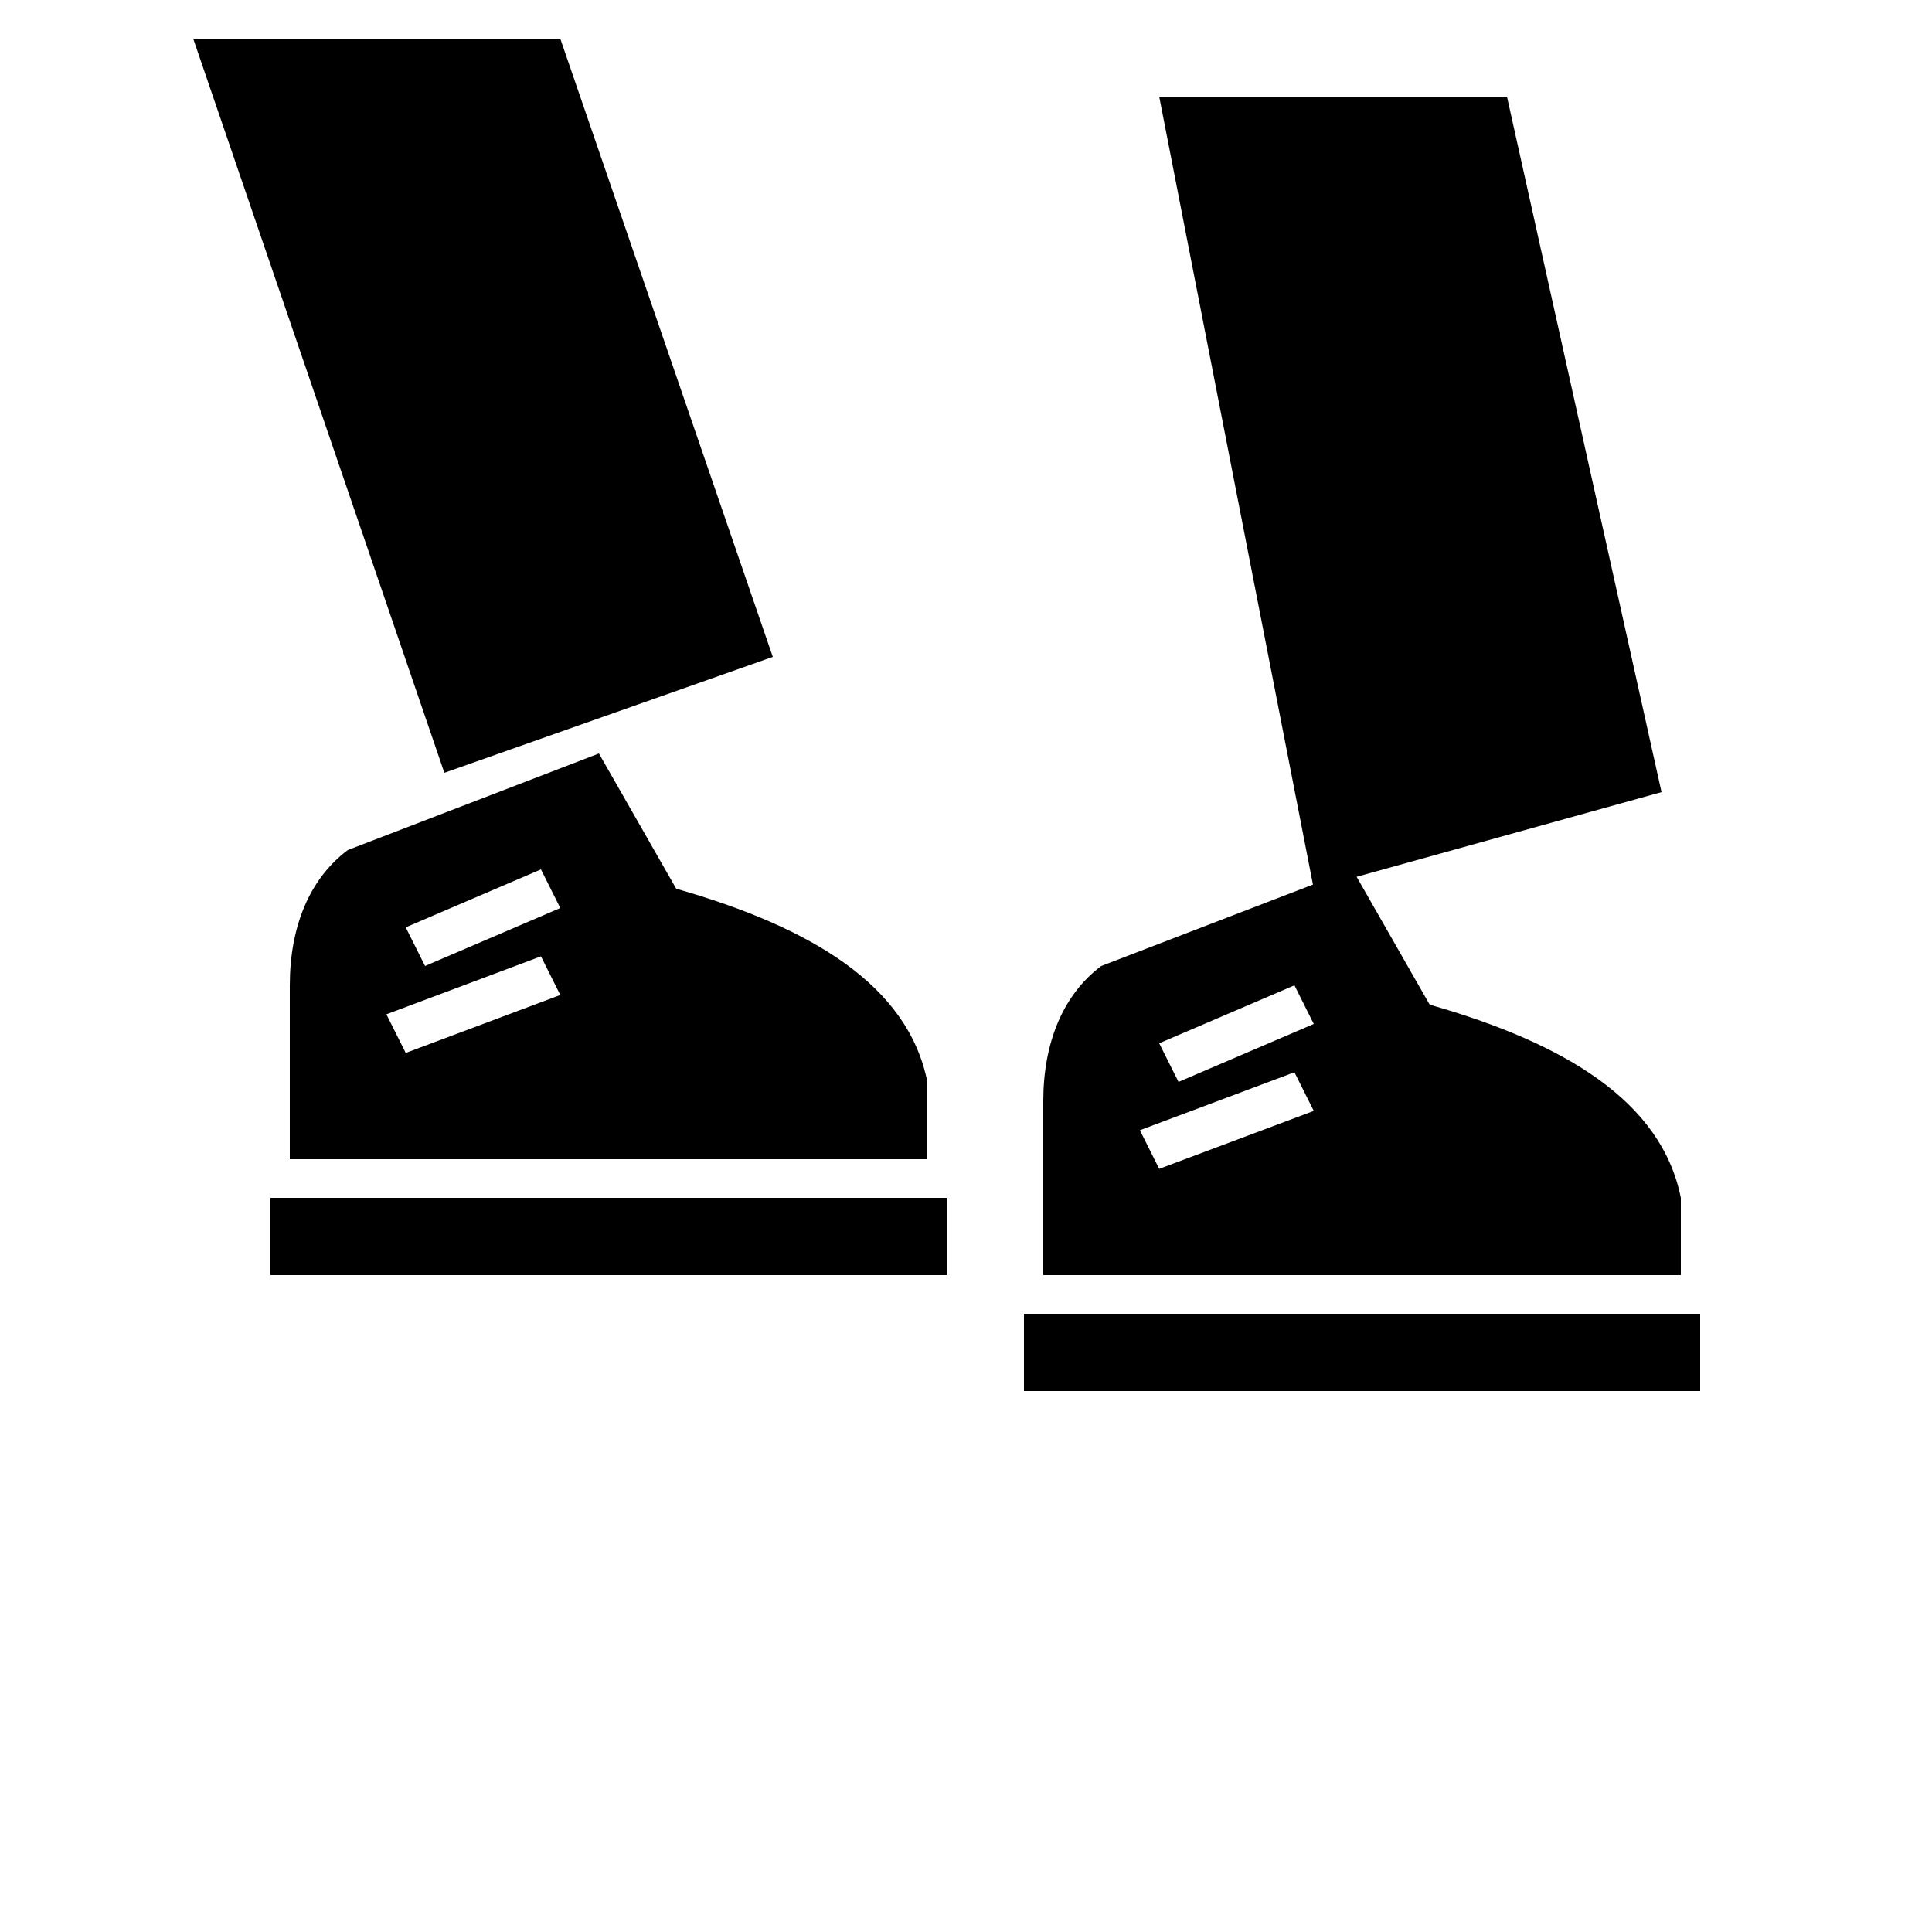
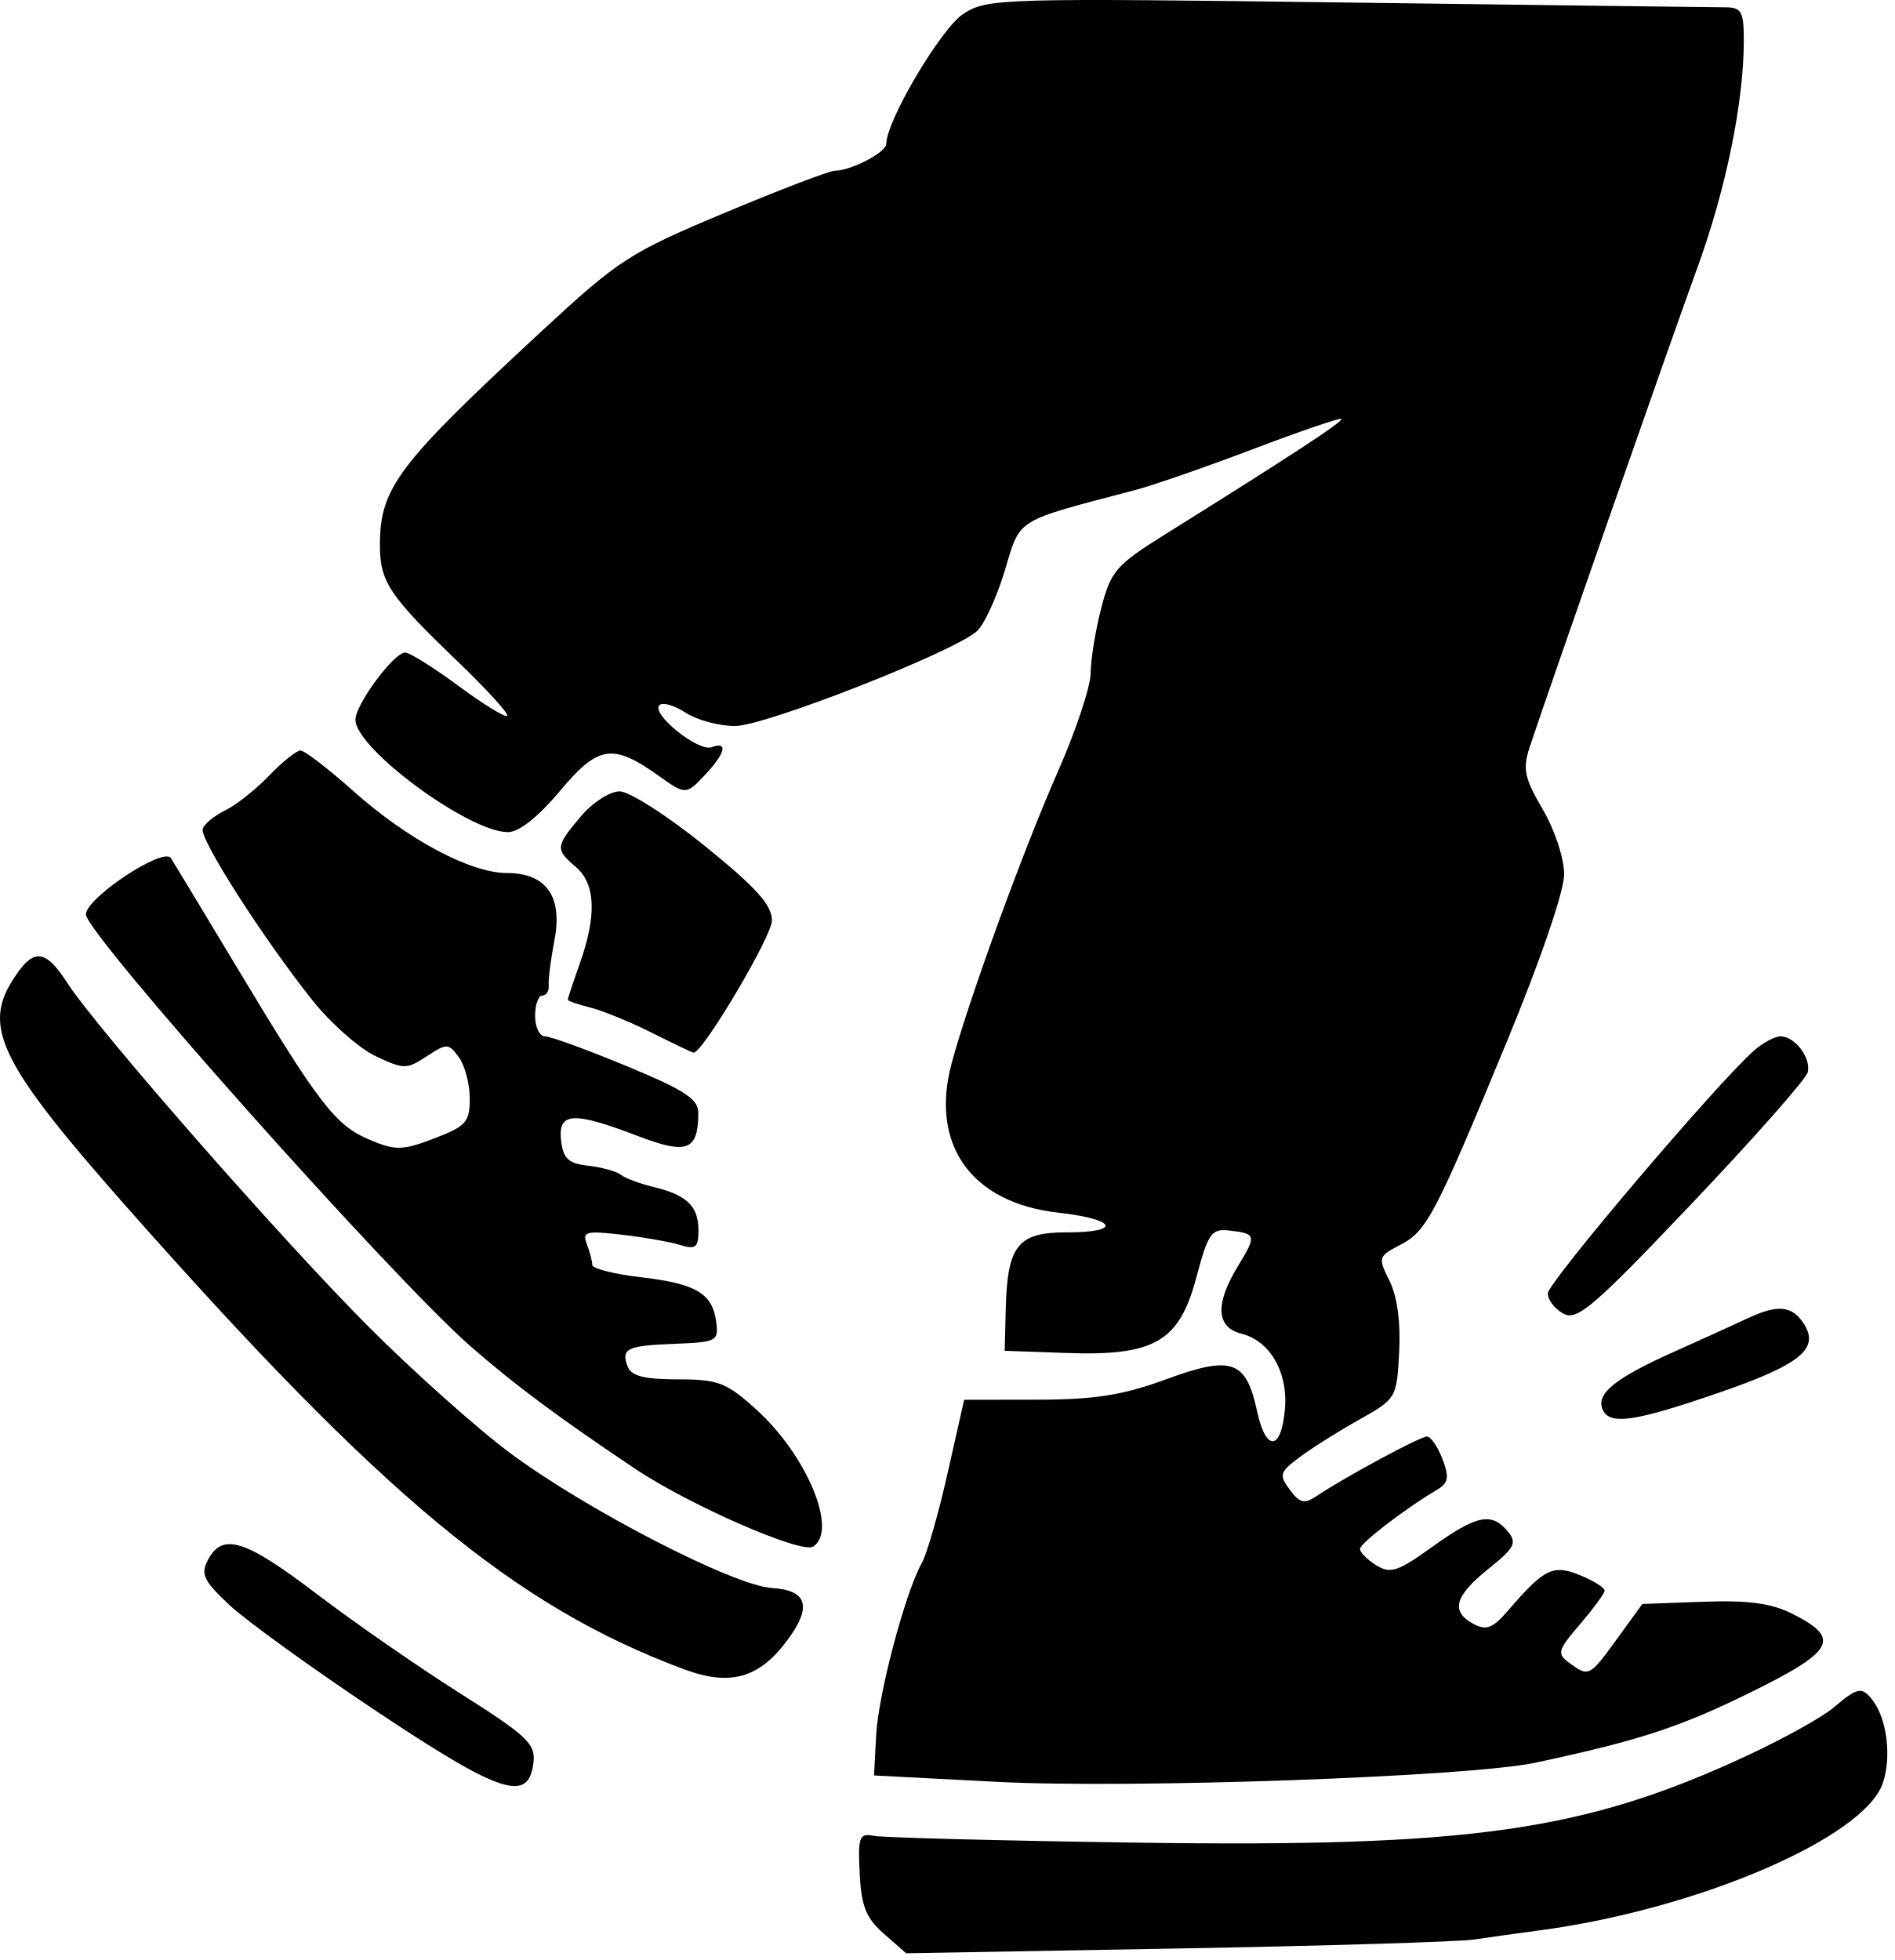
- <svg xmlns="http://www.w3.org/2000/svg" viewBox="0 0 200 200" fill="currentColor">
-   <path d="M20 4H58L80 68L46 80Z" />
-   <g transform="translate(34 70)">
-     <path fill-rule="evenodd" d="M2 18L28 8L36 22C50 26 60 32 62 42V50H-4V32C-4 26 -2 21 2 18ZM8 26L22 20L24 24L10 30ZM6 35L22 29L24 33L8 39Z" />
-     <path d="M-6 54H64V62H-6Z" />
-   </g>
-   <path d="M120 10H156L172 82L136 92Z" />
-   <g transform="translate(112 82)">
-     <path fill-rule="evenodd" d="M2 18L28 8L36 22C50 26 60 32 62 42V50H-4V32C-4 26 -2 21 2 18ZM8 26L22 20L24 24L10 30ZM6 35L22 29L24 33L8 39Z" />
-     <path d="M-6 54H64V62H-6Z" />
-   </g>
+ <svg xmlns="http://www.w3.org/2000/svg" viewBox="0 0 232 240" fill="currentColor">
+   <path d="M108.52 17.614C108.52 14.782 115.269 3.407 117.976 1.677C120.91 -0.198 122.612 -0.247 165.02 0.311C189.22 0.629 210.032 0.892 211.27 0.896C213.233 0.901 213.52 1.42 213.52 4.96C213.52 12.491 211.335 23.176 207.822 32.816C204.459 42.046 189.393 85.122 187.293 91.511C186.422 94.161 186.658 95.282 188.895 99.099C190.374 101.622 191.52 105.105 191.52 107.073C191.52 109.121 188.624 117.578 184.53 127.486C175.671 148.926 174.712 150.752 171.392 152.468C168.758 153.83 168.714 153.983 170.142 156.847C171.076 158.718 171.511 161.927 171.321 165.536C171.024 171.191 170.966 171.288 166.434 173.83C163.911 175.245 160.633 177.308 159.15 178.414C156.68 180.257 156.577 180.595 157.927 182.414C159.153 184.066 159.709 184.197 161.211 183.188C164.662 180.873 173.88 175.902 174.722 175.902C175.188 175.902 176.041 177.14 176.617 178.652C177.473 180.902 177.358 181.584 175.982 182.402C171.989 184.775 166.52 188.975 166.52 189.668C166.52 190.082 167.417 190.981 168.512 191.665C170.24 192.744 171.154 192.443 175.382 189.406C180.803 185.511 182.639 185.135 184.615 187.517C185.779 188.919 185.466 189.524 182.238 192.114C178.091 195.44 177.586 197.332 180.438 198.858C181.998 199.693 182.797 199.373 184.713 197.143C189.093 192.048 190.187 191.521 193.519 192.902C195.17 193.585 196.502 194.428 196.479 194.773C196.457 195.119 195.095 196.974 193.453 198.896C190.7 202.117 190.601 202.488 192.185 203.646C194.541 205.369 194.624 205.325 198.058 200.591L201.097 196.402L208.558 196.133C214.125 195.932 216.908 196.313 219.517 197.633C225.454 200.636 224.625 202.169 214.32 207.241C205.663 211.503 200.709 213.122 188.02 215.837C179.938 217.566 138.454 219.042 122.02 218.184L107.02 217.402L107.28 212.476C107.547 207.427 110.847 194.978 112.866 191.402C113.488 190.302 114.909 185.352 116.025 180.402L118.054 171.402L127.037 171.388C134.088 171.376 137.472 170.84 142.774 168.895C150.822 165.942 152.578 166.556 153.919 172.79C155.004 177.834 156.9 177.673 157.335 172.498C157.712 168.004 155.498 164.186 152.007 163.309C148.902 162.53 148.754 159.671 151.578 155.039C153.888 151.25 153.838 151.051 150.492 150.674C148.335 150.43 147.923 151.02 146.493 156.402C144.392 164.307 141.369 166.061 130.52 165.671L123.02 165.402L123.145 160.32C123.337 152.527 124.616 150.902 130.555 150.902C137.451 150.902 136.779 149.303 129.54 148.484C118.919 147.282 113.846 140.158 116.523 130.201C118.613 122.427 125.291 104.096 129.565 94.402C131.748 89.452 133.539 84.052 133.546 82.402C133.553 80.752 134.135 77.178 134.84 74.46C136.016 69.924 136.656 69.184 142.62 65.46C157.981 55.869 164.531 51.58 164.249 51.297C164.083 51.131 159.238 52.784 153.483 54.971C147.729 57.157 141.22 59.42 139.02 59.999C124.074 63.936 125 63.362 123.017 69.913C122.025 73.189 120.495 76.509 119.617 77.29C116.734 79.855 93.66 88.902 90.001 88.902C88.048 88.902 85.326 88.166 83.954 87.267C82.581 86.367 81.134 85.955 80.739 86.352C79.68 87.413 85.534 92.111 87.145 91.493C89.134 90.729 88.834 92.188 86.481 94.713C84.003 97.373 83.991 97.374 80.613 94.968C75.026 90.99 73.238 91.266 68.579 96.832C65.874 100.062 63.551 101.899 62.177 101.893C57.368 101.872 43.52 91.654 43.52 88.128C43.52 86.26 48.23 79.902 49.614 79.902C50.159 79.902 53.096 81.742 56.14 83.991C59.185 86.24 61.867 87.888 62.102 87.653C62.336 87.419 59.599 84.414 56.02 80.977C47.652 72.942 46.52 71.246 46.52 66.745C46.52 59.753 48.674 56.897 66.193 40.669C75.804 31.767 77.048 30.96 88.704 26.074C95.49 23.229 101.579 20.902 102.234 20.902C104.211 20.902 108.52 18.648 108.52 17.614Z" fill="currentColor" />
+   <path d="M27.595 99.217C28.929 98.565 31.343 96.653 32.958 94.967C34.573 93.281 36.3 91.902 36.797 91.902C37.293 91.902 40.235 94.162 43.335 96.925C49.934 102.807 57.621 106.902 62.061 106.902C66.875 106.902 68.911 109.76 67.894 115.09C67.441 117.461 67.122 119.965 67.184 120.652C67.247 121.34 66.898 121.902 66.409 121.902C65.92 121.902 65.52 123.027 65.52 124.402C65.52 125.777 66.066 126.902 66.732 126.902C67.399 126.902 71.899 128.541 76.732 130.544C83.869 133.503 85.517 134.583 85.505 136.294C85.471 140.926 84.144 141.418 78.016 139.073C70.158 136.066 68.304 136.181 68.704 139.652C68.96 141.877 69.593 142.467 72.02 142.74C73.67 142.927 75.47 143.427 76.02 143.853C76.57 144.278 78.367 144.949 80.014 145.345C84.096 146.324 85.52 147.694 85.52 150.641C85.52 152.766 85.187 153.033 83.27 152.445C82.032 152.065 78.81 151.498 76.108 151.185C71.746 150.68 71.271 150.809 71.858 152.341C72.222 153.29 72.52 154.435 72.52 154.886C72.52 155.337 75.19 156.015 78.452 156.394C85.231 157.181 87.24 158.371 87.697 161.871C88.003 164.209 87.734 164.352 82.681 164.544C76.736 164.771 76.007 165.123 76.865 167.359C77.3 168.492 78.925 168.902 82.986 168.902C87.951 168.902 88.929 169.277 92.59 172.584C98.819 178.212 102.653 187.466 99.549 189.384C98.099 190.28 84.398 184.288 77.8 179.871C68.391 173.573 63.146 169.673 57.669 164.902C48.183 156.64 10.52 114.354 10.52 111.966C10.52 109.965 19.941 103.708 20.917 105.061C21.052 105.248 24.678 111.252 28.974 118.402C39.113 135.277 41.07 137.816 45.305 139.585C48.455 140.902 49.285 140.882 53.173 139.397C57.061 137.912 57.52 137.396 57.52 134.51C57.52 132.736 56.92 130.464 56.187 129.461C54.922 127.731 54.72 127.725 52.247 129.345C49.786 130.957 49.435 130.956 45.973 129.313C43.956 128.356 40.484 125.284 38.256 122.487C32.217 114.904 24.417 102.714 24.817 101.483C25.01 100.888 26.26 99.869 27.595 99.217Z" fill="currentColor" />
+   <path d="M70.52 106.17C67.968 103.985 67.997 103.677 71.109 99.979C72.535 98.284 74.672 96.902 75.867 96.902C77.06 96.902 81.745 99.902 86.278 103.568C92.608 108.688 94.52 110.812 94.52 112.724C94.52 114.645 86.065 128.902 84.926 128.902C84.793 128.902 82.51 127.812 79.852 126.48C77.194 125.147 73.782 123.749 72.27 123.371C70.758 122.994 69.52 122.566 69.52 122.419C69.52 122.273 70.195 120.24 71.02 117.902C73.078 112.07 72.914 108.22 70.52 106.17Z" fill="currentColor" />
+   <path d="M15.57 147.864C0.237 130.522 -2.114 125.902 1.466 120.152C4.035 116.027 5.467 116.073 8.249 120.368C11.905 126.013 34.283 151.561 45.024 162.351C50.526 167.879 58.401 174.908 62.524 177.971C71.861 184.907 89.841 194.17 94.513 194.45C98.849 194.711 99.458 196.714 96.443 200.793C92.96 205.504 89.422 206.509 83.752 204.4C63.075 196.708 46.881 183.28 15.57 147.864Z" fill="currentColor" />
+   <path d="M189.52 158.378C189.52 157.037 210.234 132.638 214.756 128.652C215.848 127.69 217.312 126.902 218.008 126.902C219.769 126.902 221.753 129.504 221.353 131.287C221.17 132.101 214.798 139.32 207.193 147.329C195.149 160.011 193.117 161.757 191.443 160.861C190.385 160.295 189.52 159.178 189.52 158.378Z" fill="currentColor" />
+   <path d="M205.02 165.502C208.32 164.026 212.37 162.185 214.02 161.411C217.705 159.684 219.473 159.874 220.908 162.152C222.809 165.171 220.374 167.123 210.444 170.543C199.941 174.159 196.988 174.564 196.194 172.496C195.467 170.601 197.854 168.709 205.02 165.502Z" fill="currentColor" />
+   <path d="M28.057 196.501C24.892 193.517 24.534 192.745 25.485 190.968C27.266 187.639 30.029 188.514 38.779 195.178C43.312 198.63 51.205 204.103 56.321 207.34C64.529 212.535 65.586 213.53 65.321 215.814C64.74 220.81 61.351 219.701 46.06 209.514C38.181 204.264 30.079 198.409 28.057 196.501Z" fill="currentColor" />
+   <path d="M213.978 214.949C218.401 212.89 223.145 210.252 224.52 209.087C227.465 206.591 227.954 206.495 229.26 208.152C231.036 210.407 231.628 215.045 230.555 218.297C228.335 225.024 207.831 233.825 188.412 236.387C185.996 236.705 182.445 237.201 180.52 237.489C178.595 237.776 162.155 238.274 143.986 238.595L110.953 239.178L108.231 236.79C106.044 234.871 105.46 233.419 105.264 229.402C105.043 224.876 105.209 224.44 107.02 224.799C108.12 225.017 122.52 225.39 139.02 225.627C180.163 226.219 194.007 224.247 213.978 214.949Z" fill="currentColor" />
</svg>
